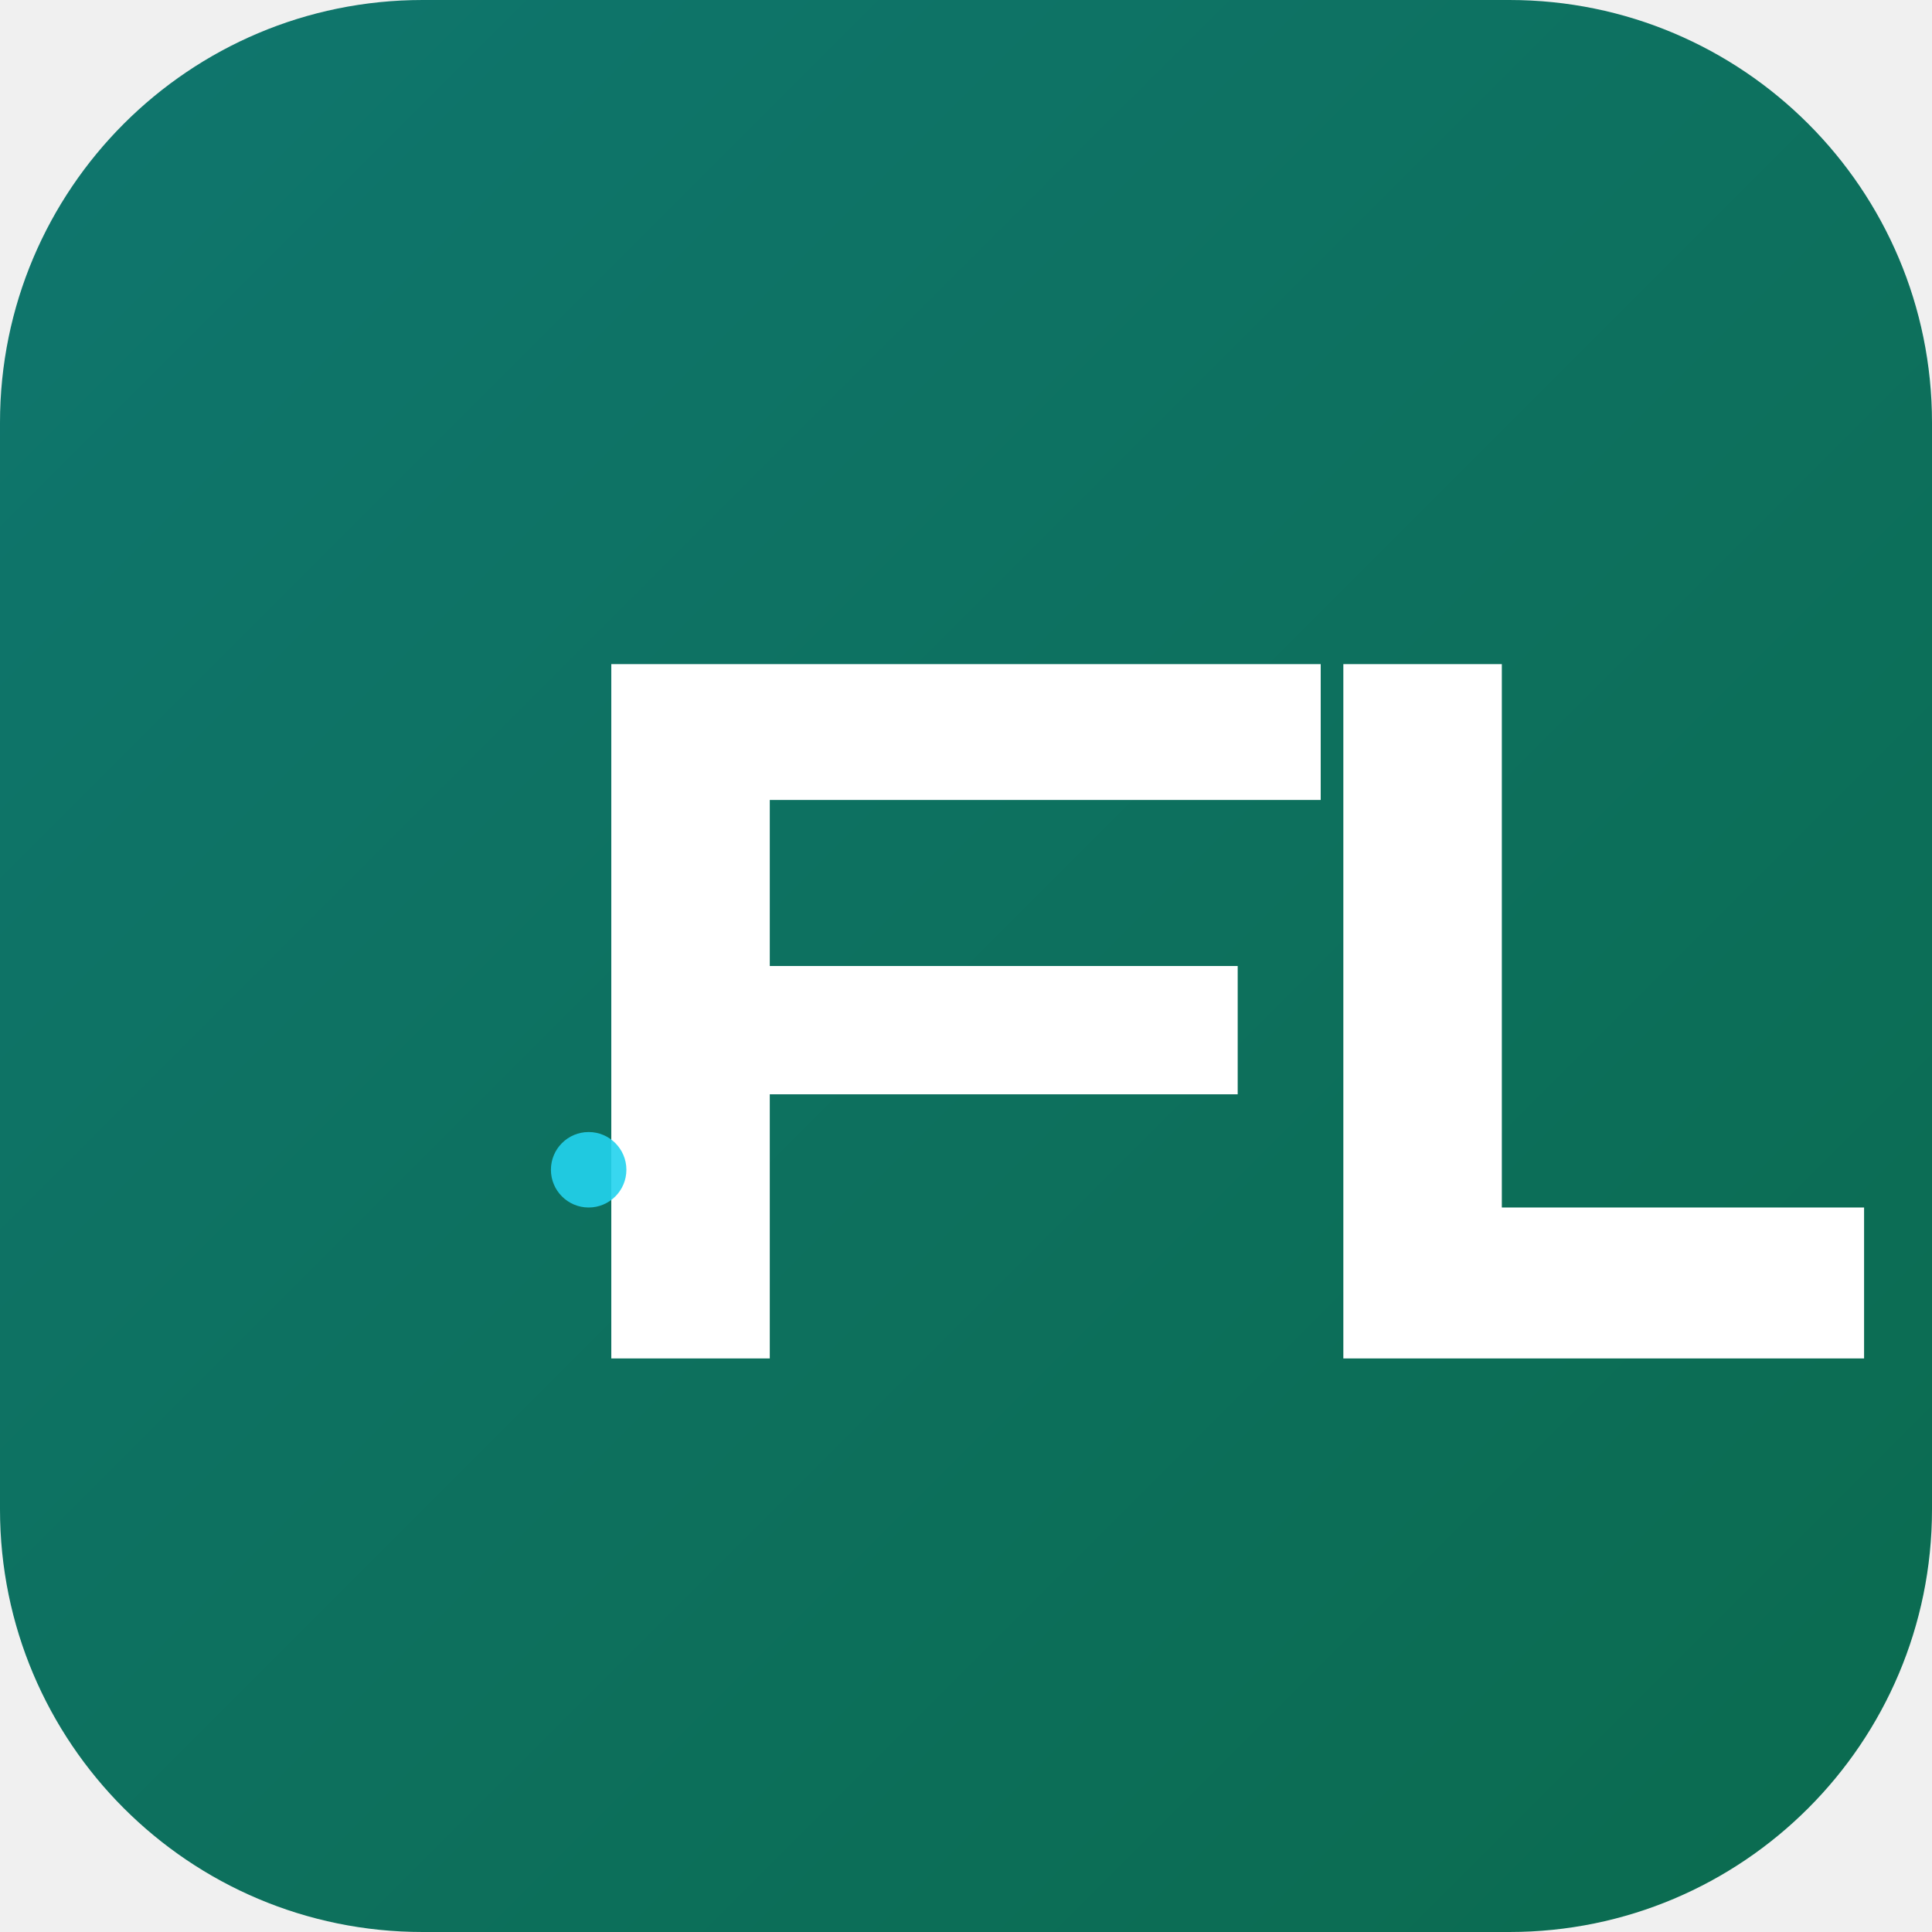
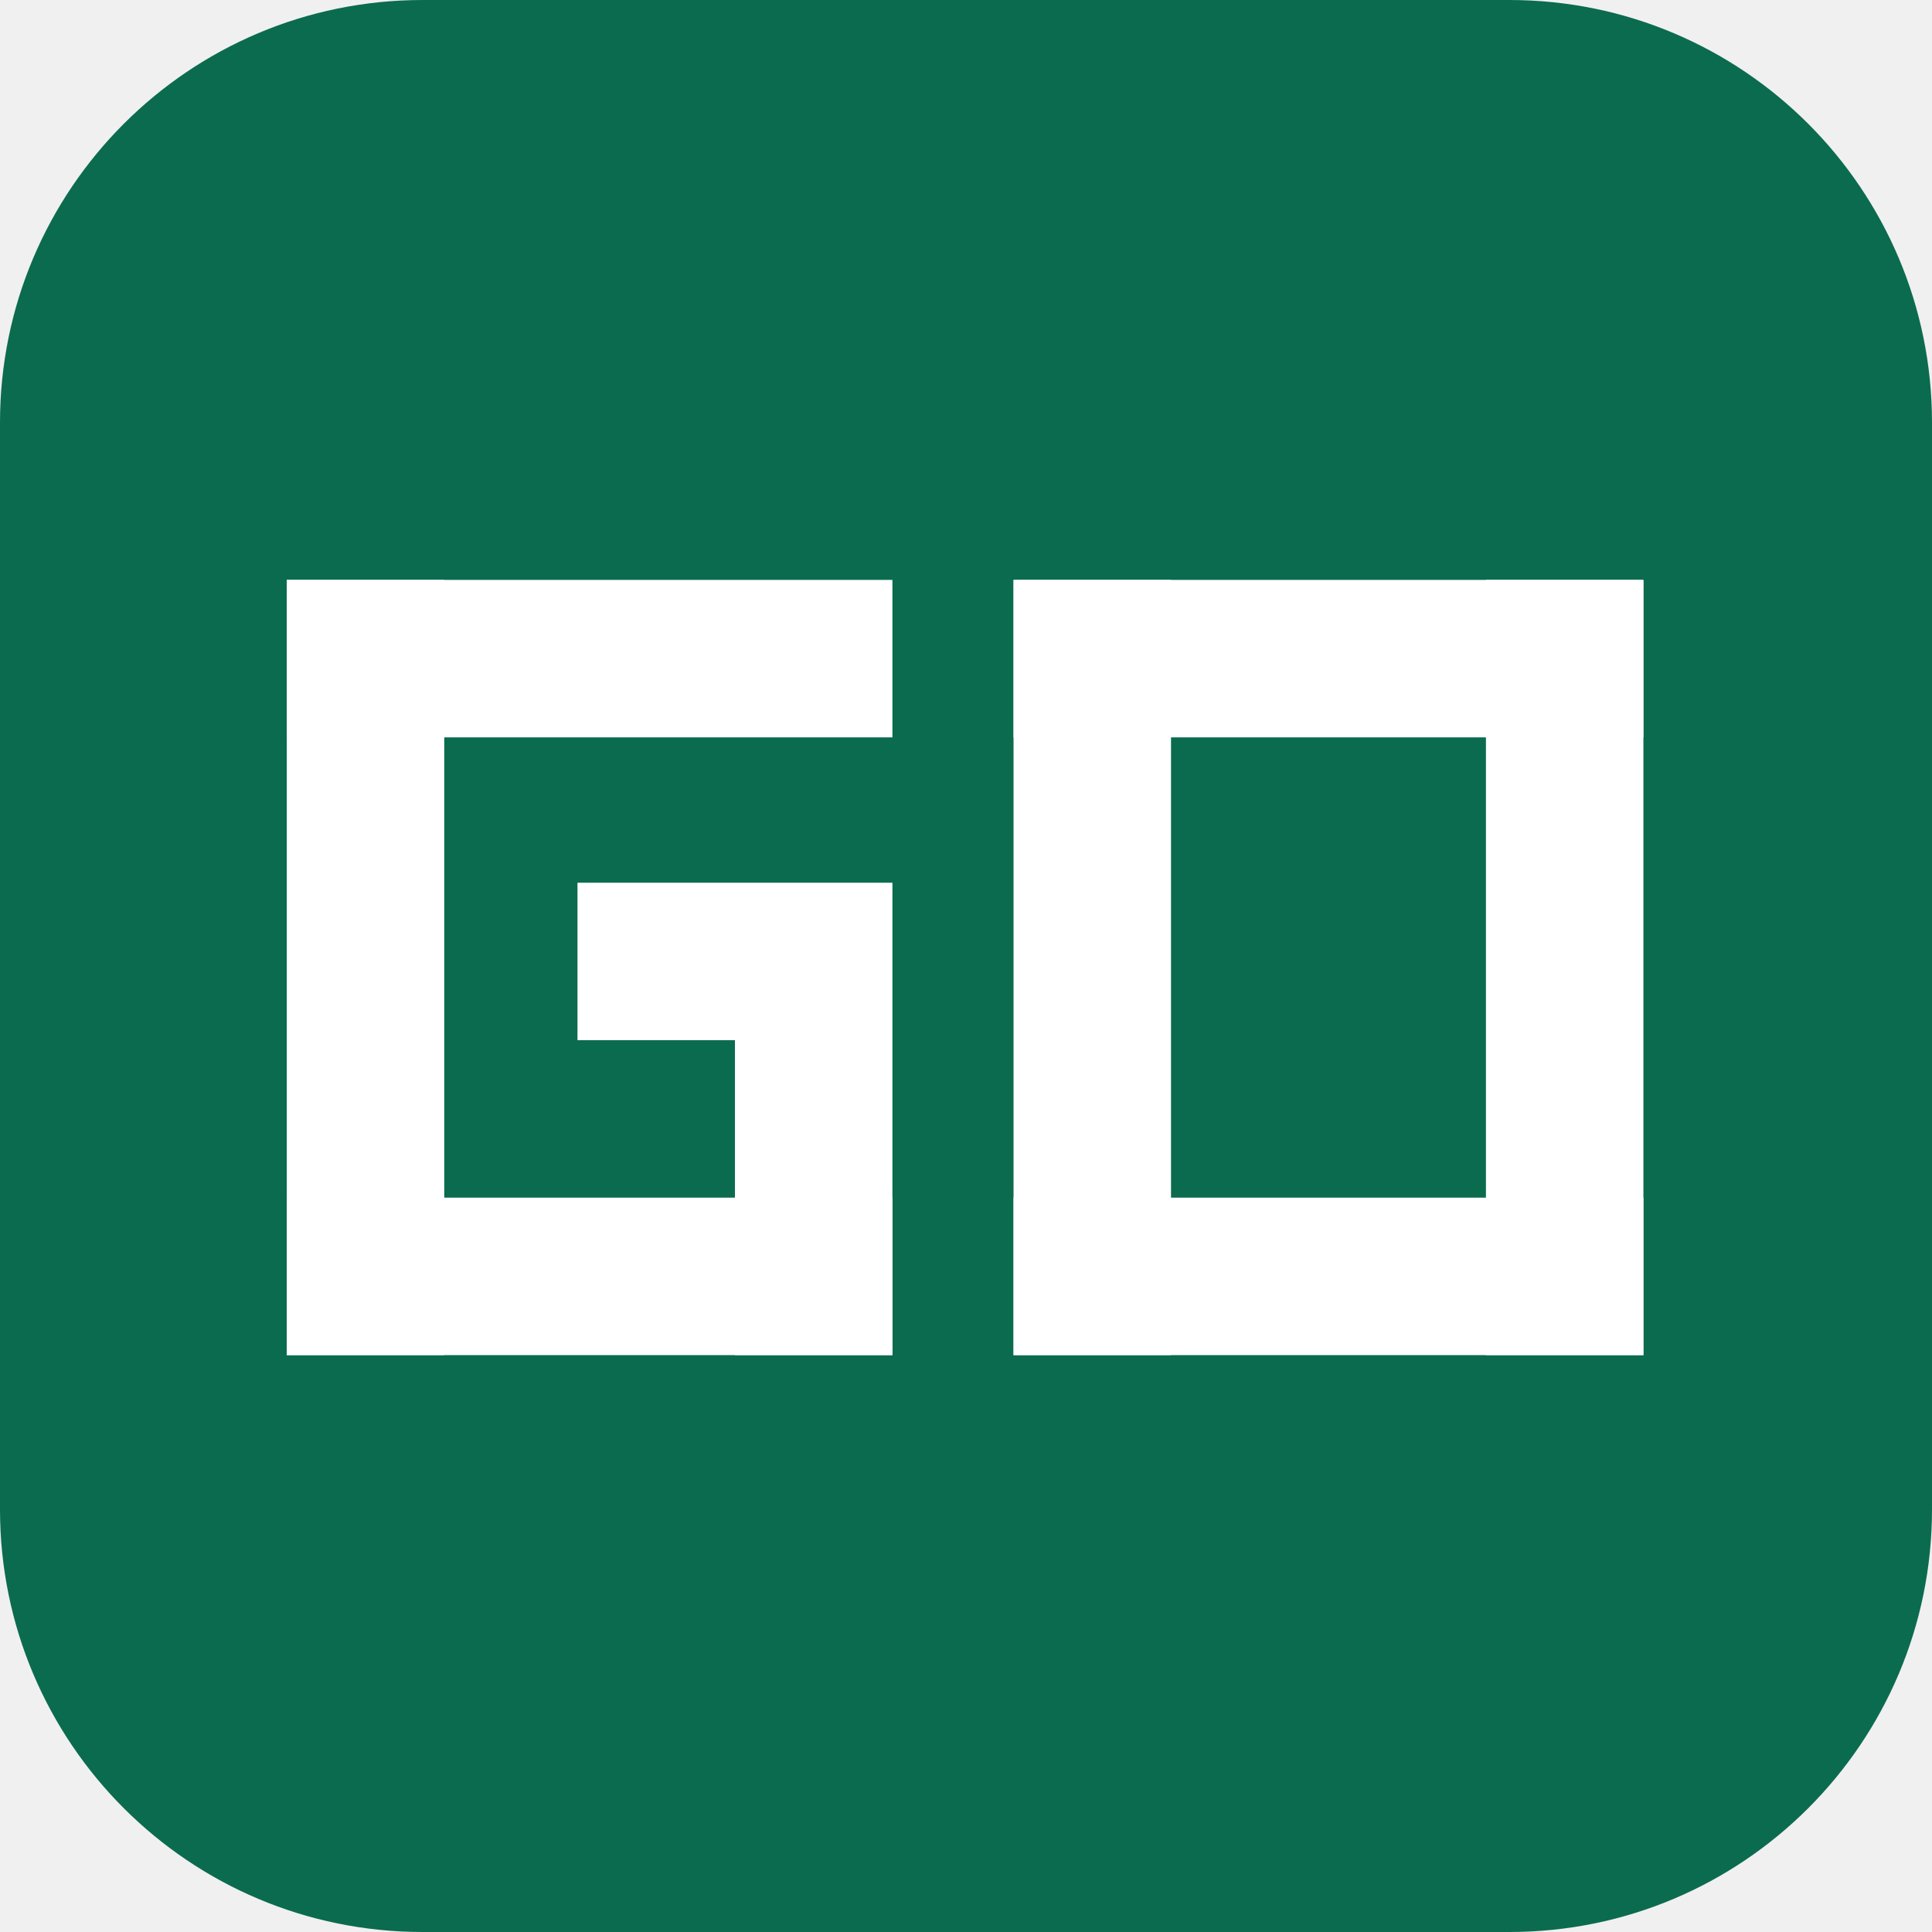
<svg xmlns="http://www.w3.org/2000/svg" width="512" height="512" viewBox="0 0 512 512">
-   <defs>
-     <linearGradient id="g" x1="0" y1="0" x2="512" y2="512" gradientUnits="userSpaceOnUse">
-       <stop stop-color="#0F766E" />
-       <stop offset="1" stop-color="#0B6B4F" />
-     </linearGradient>
-   </defs>
-   <rect width="512" height="512" rx="112" fill="url(#g)" />
-   <g fill="white">
-     <path d="M162 176h188v36h-146v44h124v34h-124v70h-42V176z" />
-     <path d="M356 176h42v144h96v40H356V176z" />
+   <rect width="512" height="512" rx="112" fill="#0B6B4F" />
+   <g fill="#FFFFFF" transform="translate(76 128) scale(3.21)">
+     <rect x="0" y="8" width="50" height="13" />
+     <rect x="0" y="8" width="13" height="64" />
+     <rect x="0" y="59" width="50" height="13" />
+     <rect x="37" y="46" width="13" height="26" />
+     <rect x="24" y="33" width="26" height="13" />
+     <rect x="60" y="8" width="52" height="13" />
+     <rect x="60" y="59" width="52" height="13" />
+     <rect x="60" y="8" width="13" height="64" />
+     <rect x="99" y="8" width="13" height="64" />
  </g>
-   <circle cx="156" cy="310" r="10" fill="#22D3EE" opacity="0.9" />
</svg>
